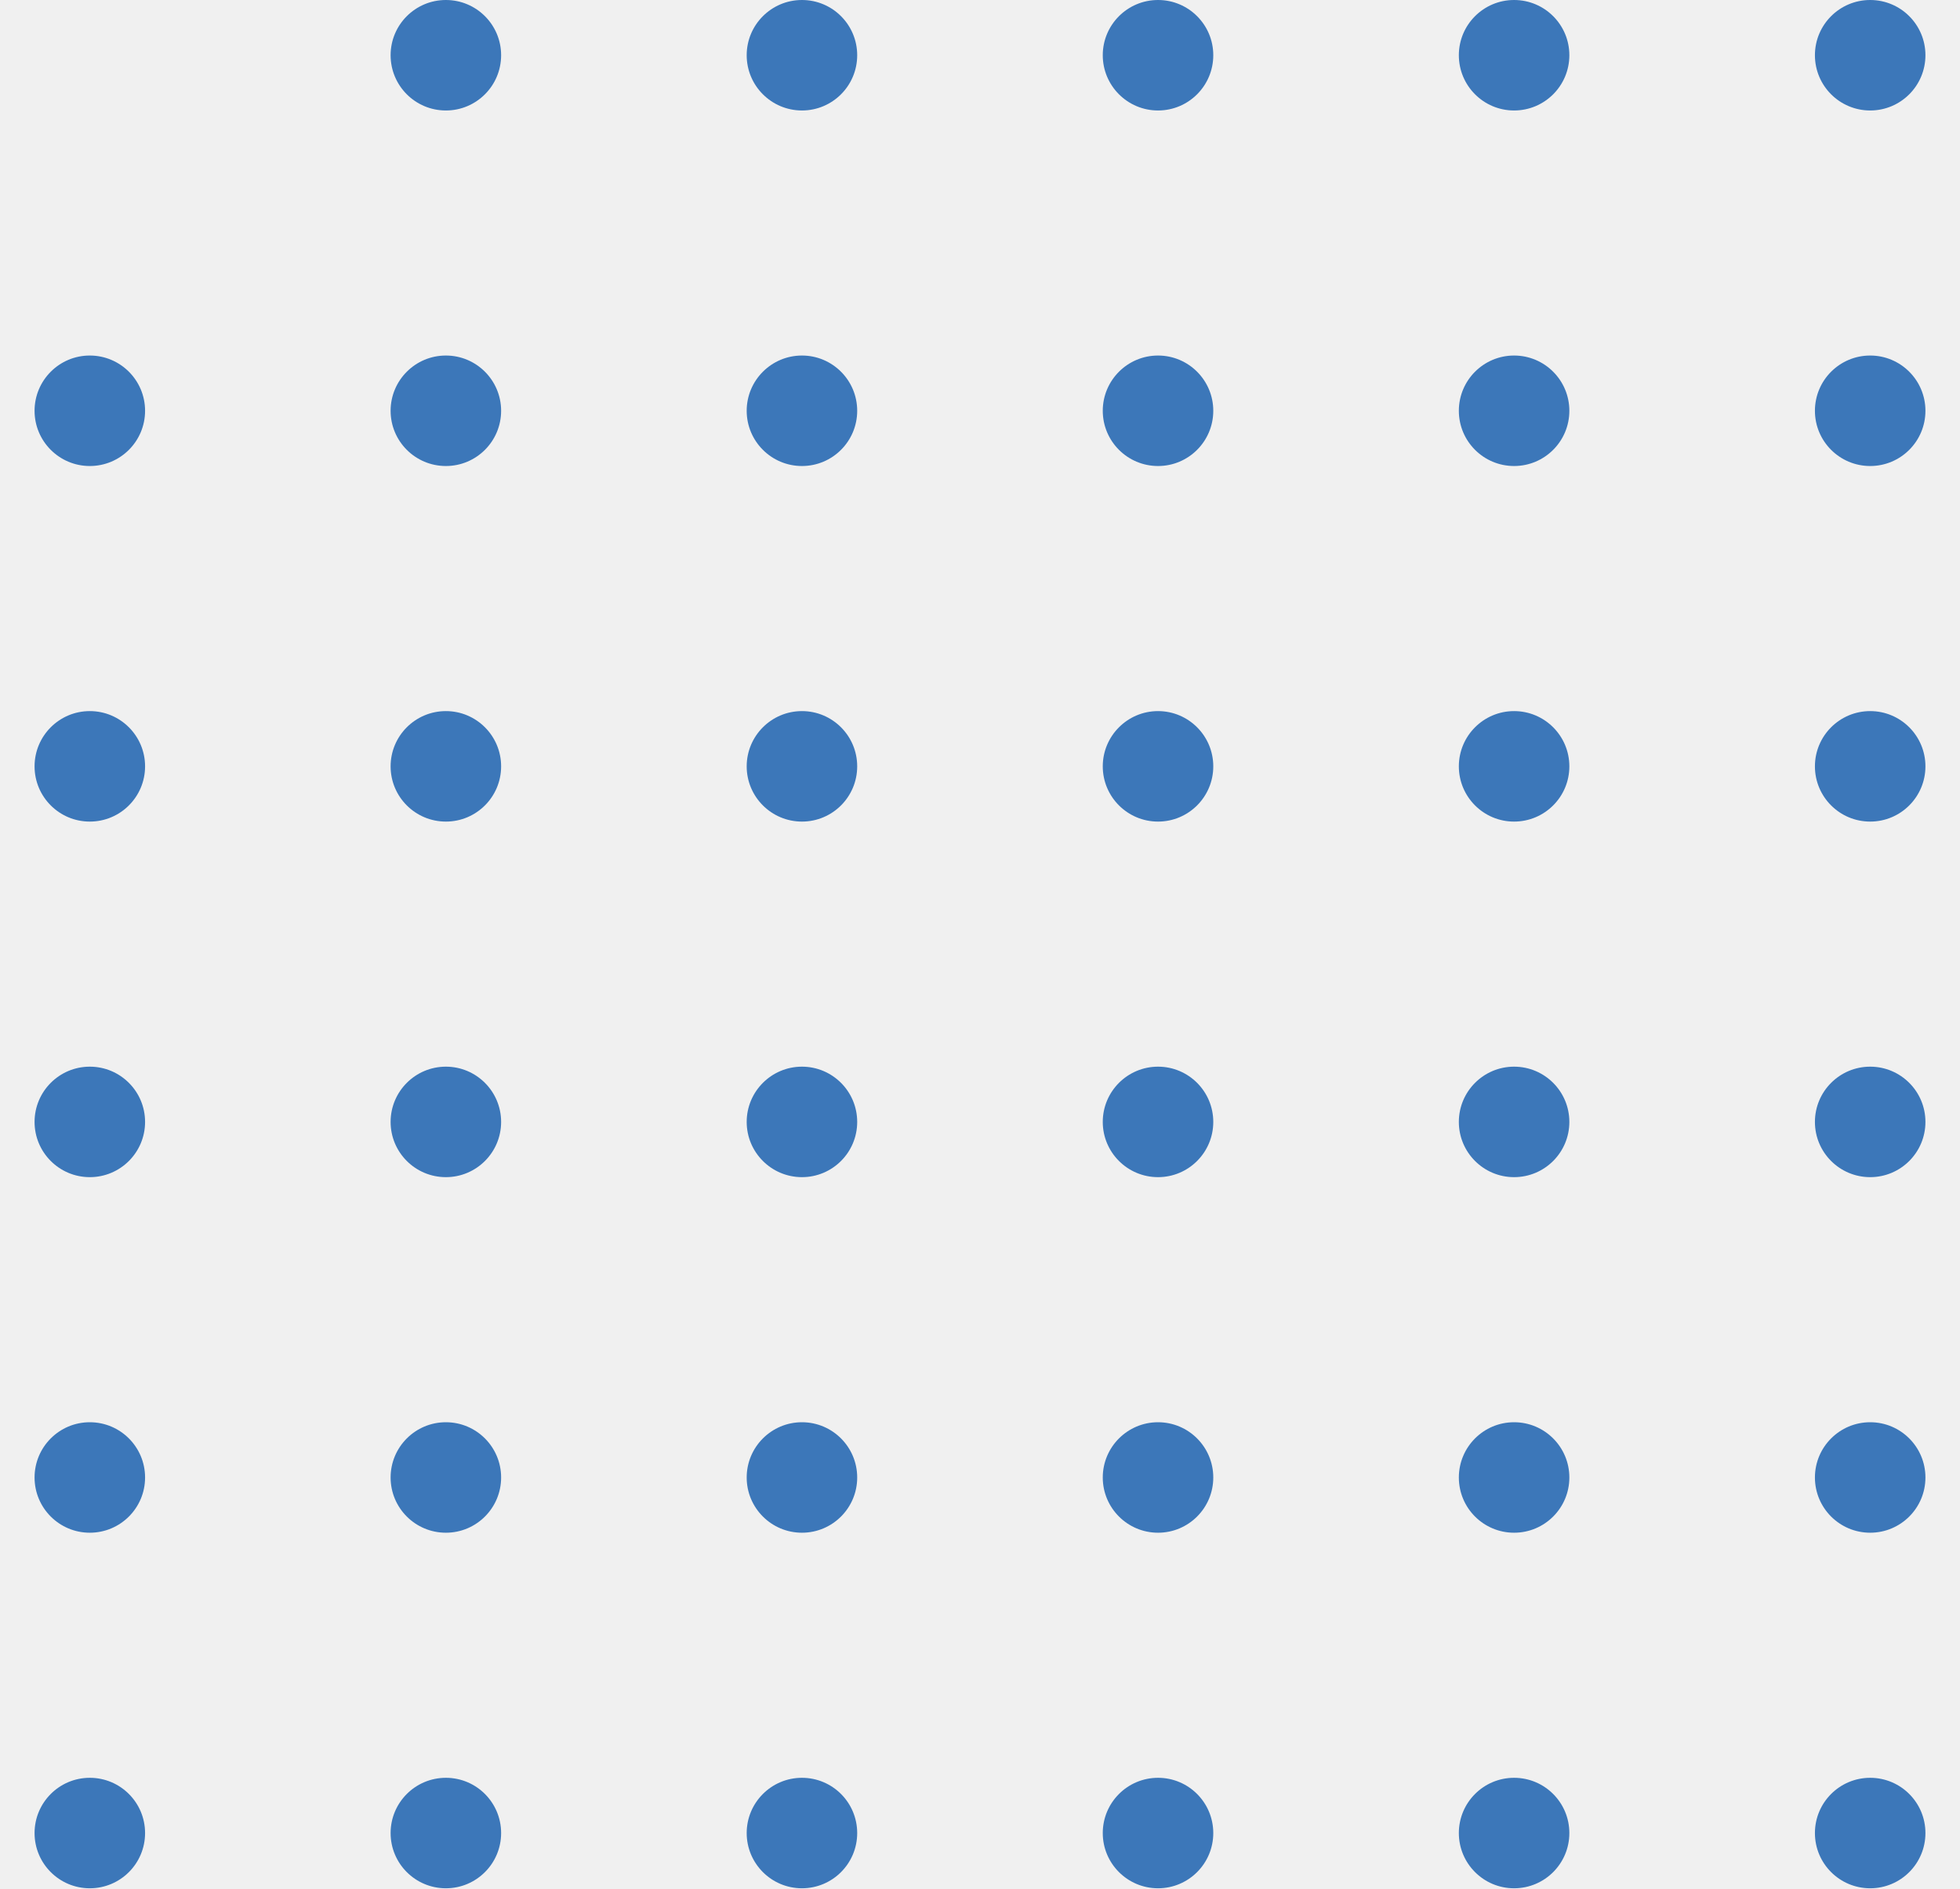
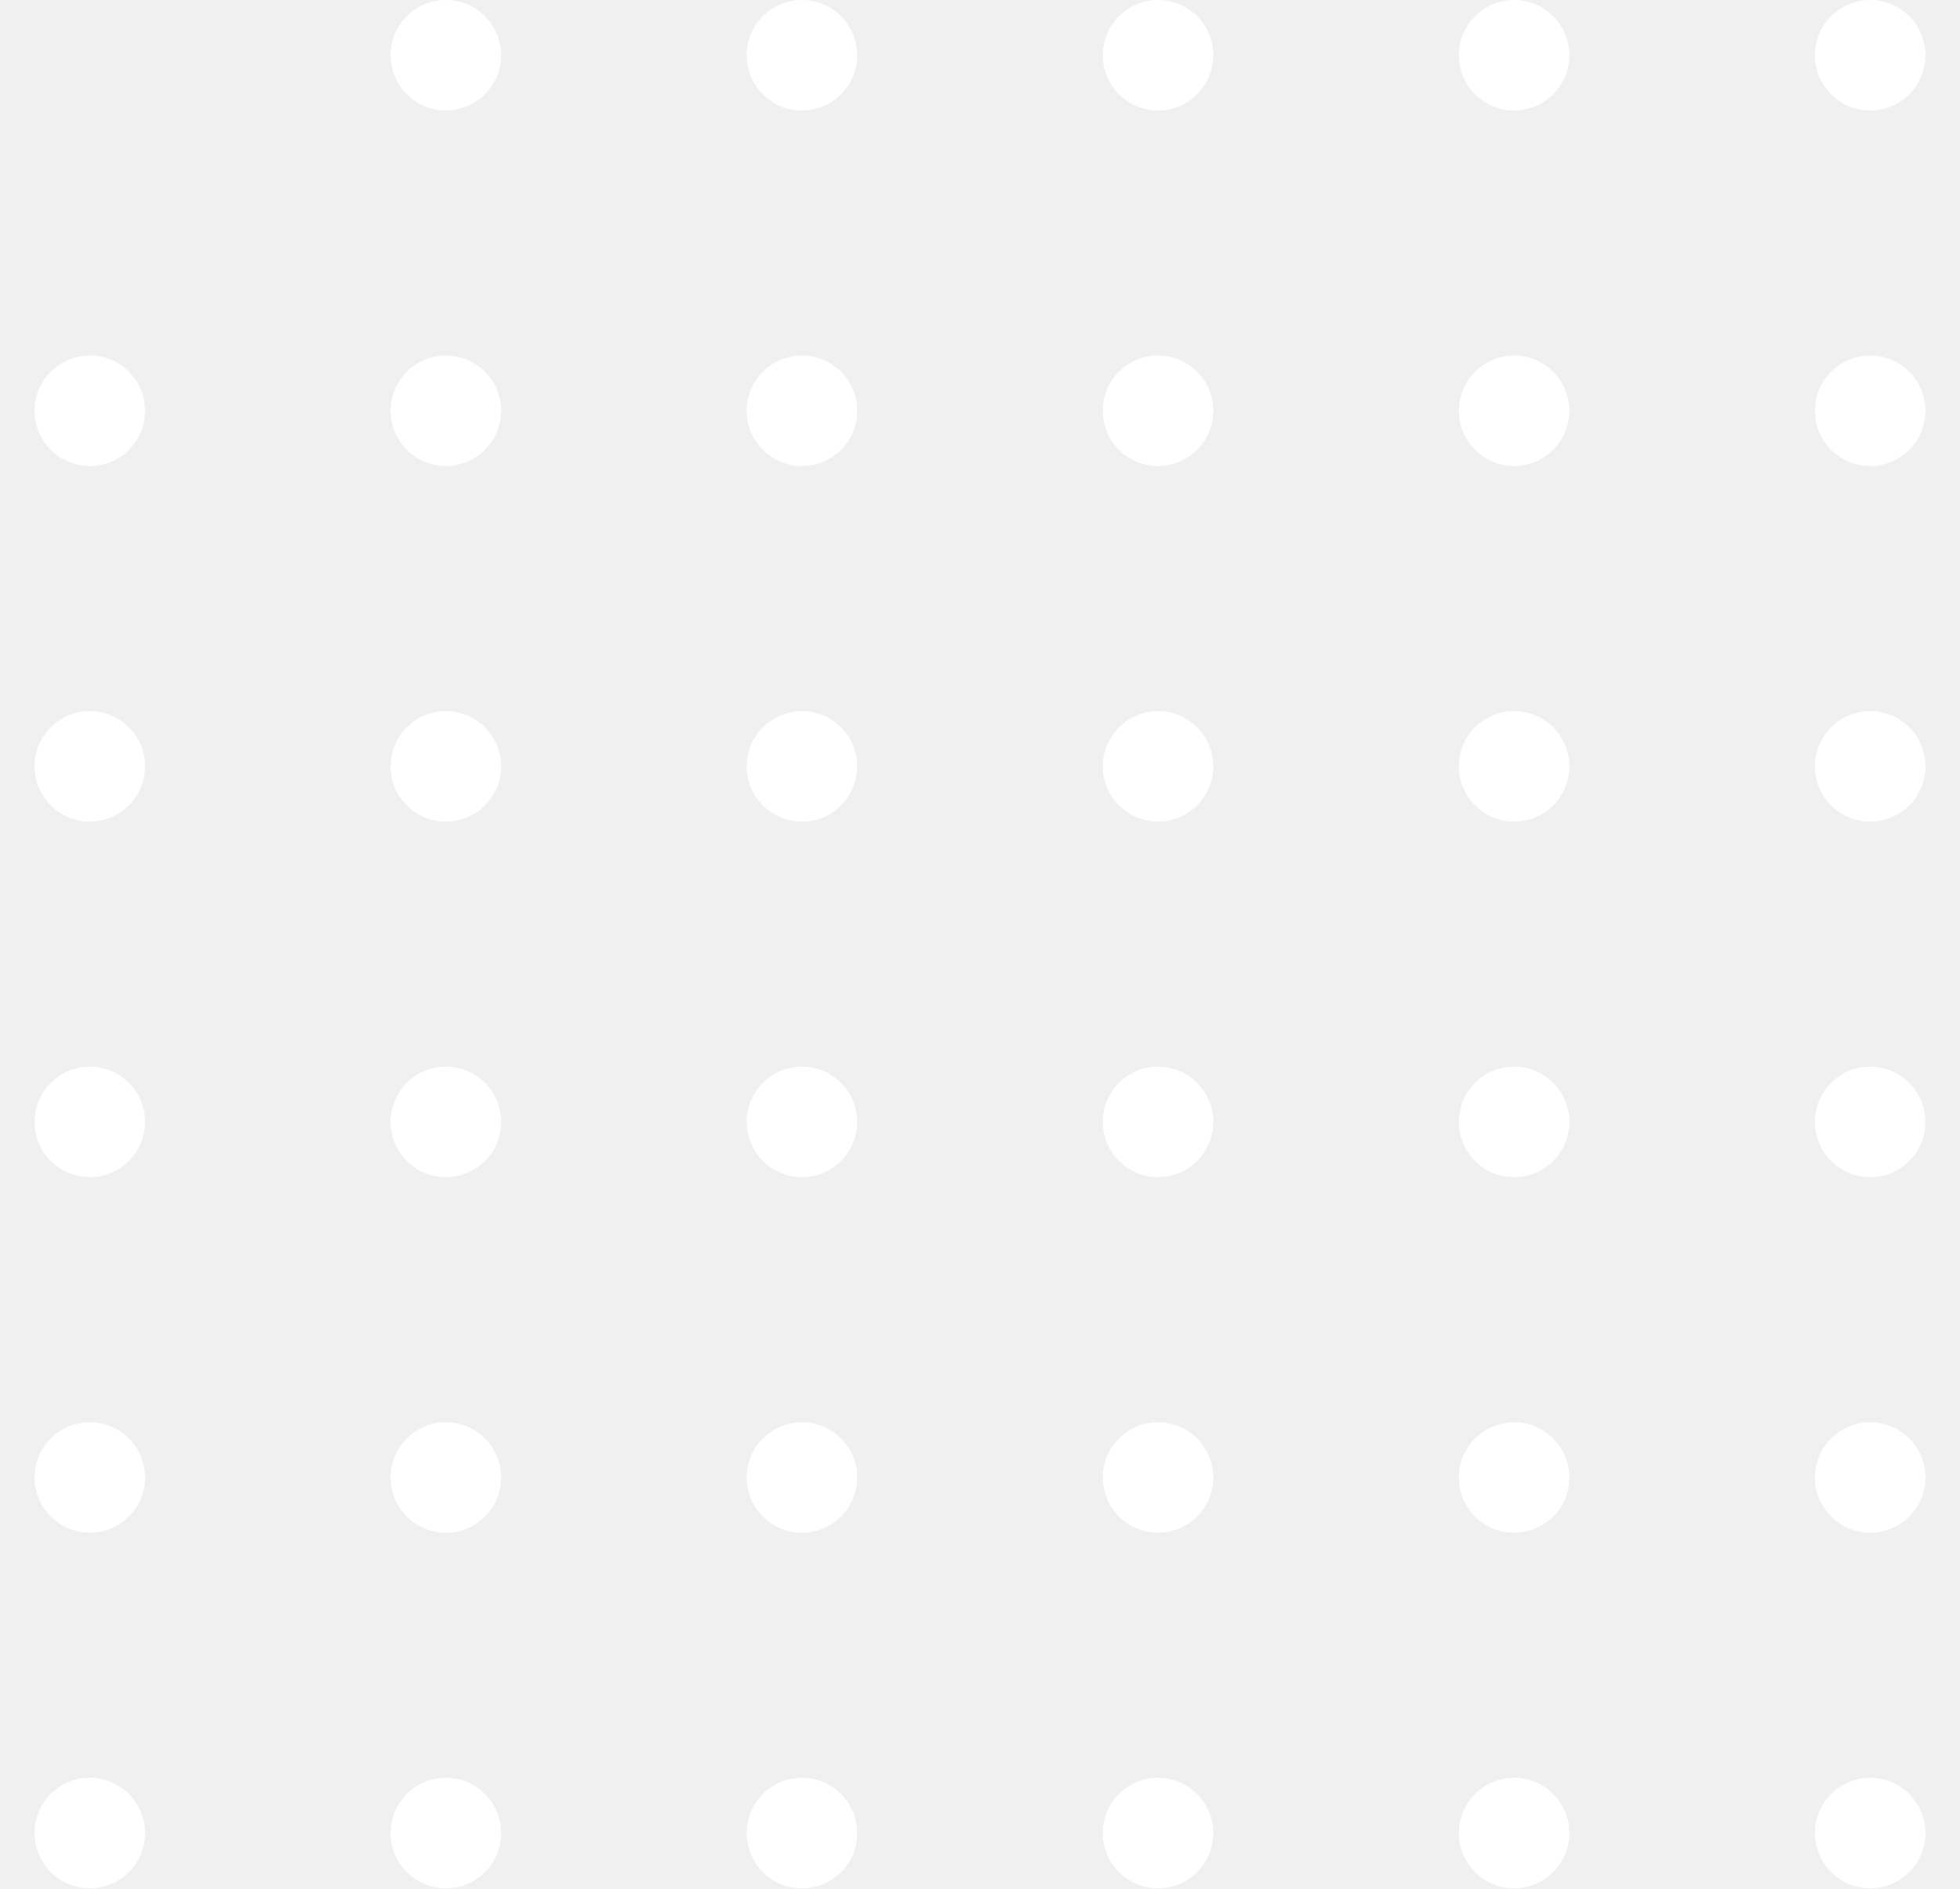
<svg xmlns="http://www.w3.org/2000/svg" width="55" height="53" viewBox="0 0 55 53" fill="none">
-   <path fill-rule="evenodd" clip-rule="evenodd" d="M12.512 3.101C13.368 3.101 14.062 2.407 14.062 1.55C14.062 0.694 13.368 0 12.512 0C11.655 0 10.961 0.694 10.961 1.55C10.961 2.407 11.655 3.101 12.512 3.101Z" fill="#3c77b9" />
-   <path fill-rule="evenodd" clip-rule="evenodd" d="M22.504 3.101C23.36 3.101 24.054 2.407 24.054 1.55C24.054 0.694 23.36 0 22.504 0C21.648 0 20.953 0.694 20.953 1.55C20.953 2.407 21.648 3.101 22.504 3.101Z" fill="#3c77b9" />
-   <path fill-rule="evenodd" clip-rule="evenodd" d="M32.496 3.101C33.352 3.101 34.046 2.407 34.046 1.55C34.046 0.694 33.352 0 32.496 0C31.64 0 30.945 0.694 30.945 1.55C30.945 2.407 31.64 3.101 32.496 3.101Z" fill="#3c77b9" />
-   <path fill-rule="evenodd" clip-rule="evenodd" d="M42.487 3.101C43.344 3.101 44.038 2.407 44.038 1.55C44.038 0.694 43.344 0 42.487 0C41.631 0 40.937 0.694 40.937 1.55C40.937 2.407 41.631 3.101 42.487 3.101Z" fill="#3c77b9" />
-   <path fill-rule="evenodd" clip-rule="evenodd" d="M52.48 3.101C53.336 3.101 54.03 2.407 54.03 1.55C54.03 0.694 53.336 0 52.48 0C51.623 0 50.929 0.694 50.929 1.55C50.929 2.407 51.623 3.101 52.48 3.101Z" fill="#3c77b9" />
-   <path fill-rule="evenodd" clip-rule="evenodd" d="M2.52 13.08C3.377 13.08 4.071 12.386 4.071 11.53C4.071 10.674 3.377 9.979 2.52 9.979C1.664 9.979 0.97 10.674 0.97 11.53C0.97 12.386 1.664 13.08 2.52 13.08Z" fill="#3c77b9" />
-   <path fill-rule="evenodd" clip-rule="evenodd" d="M12.512 13.08C13.368 13.08 14.062 12.386 14.062 11.53C14.062 10.674 13.368 9.979 12.512 9.979C11.655 9.979 10.961 10.674 10.961 11.53C10.961 12.386 11.655 13.08 12.512 13.08Z" fill="#3c77b9" />
-   <path fill-rule="evenodd" clip-rule="evenodd" d="M22.504 13.08C23.36 13.08 24.054 12.386 24.054 11.53C24.054 10.674 23.36 9.979 22.504 9.979C21.648 9.979 20.953 10.674 20.953 11.53C20.953 12.386 21.648 13.08 22.504 13.08Z" fill="#3c77b9" />
-   <path fill-rule="evenodd" clip-rule="evenodd" d="M32.496 13.08C33.352 13.08 34.046 12.386 34.046 11.53C34.046 10.674 33.352 9.979 32.496 9.979C31.64 9.979 30.945 10.674 30.945 11.53C30.945 12.386 31.64 13.08 32.496 13.08Z" fill="#3c77b9" />
-   <path fill-rule="evenodd" clip-rule="evenodd" d="M42.487 13.08C43.344 13.08 44.038 12.386 44.038 11.53C44.038 10.674 43.344 9.979 42.487 9.979C41.631 9.979 40.937 10.674 40.937 11.53C40.937 12.386 41.631 13.08 42.487 13.08Z" fill="#3c77b9" />
-   <path fill-rule="evenodd" clip-rule="evenodd" d="M52.48 13.08C53.336 13.08 54.03 12.386 54.03 11.53C54.03 10.674 53.336 9.979 52.48 9.979C51.623 9.979 50.929 10.674 50.929 11.53C50.929 12.386 51.623 13.08 52.48 13.08Z" fill="#3c77b9" />
-   <path fill-rule="evenodd" clip-rule="evenodd" d="M2.52 23.06C3.377 23.06 4.071 22.366 4.071 21.51C4.071 20.654 3.377 19.959 2.52 19.959C1.664 19.959 0.97 20.654 0.97 21.51C0.97 22.366 1.664 23.06 2.52 23.06Z" fill="#3c77b9" />
-   <path fill-rule="evenodd" clip-rule="evenodd" d="M12.512 23.06C13.368 23.06 14.062 22.366 14.062 21.51C14.062 20.654 13.368 19.959 12.512 19.959C11.655 19.959 10.961 20.654 10.961 21.51C10.961 22.366 11.655 23.06 12.512 23.06Z" fill="#3c77b9" />
-   <path fill-rule="evenodd" clip-rule="evenodd" d="M22.504 23.06C23.36 23.06 24.054 22.366 24.054 21.51C24.054 20.654 23.36 19.959 22.504 19.959C21.648 19.959 20.953 20.654 20.953 21.51C20.953 22.366 21.648 23.06 22.504 23.06Z" fill="#3c77b9" />
-   <path fill-rule="evenodd" clip-rule="evenodd" d="M32.496 23.06C33.352 23.06 34.046 22.366 34.046 21.51C34.046 20.654 33.352 19.959 32.496 19.959C31.64 19.959 30.945 20.654 30.945 21.51C30.945 22.366 31.64 23.06 32.496 23.06Z" fill="#3c77b9" />
-   <path fill-rule="evenodd" clip-rule="evenodd" d="M42.487 23.06C43.344 23.06 44.038 22.366 44.038 21.51C44.038 20.654 43.344 19.959 42.487 19.959C41.631 19.959 40.937 20.654 40.937 21.51C40.937 22.366 41.631 23.06 42.487 23.06Z" fill="#3c77b9" />
-   <path fill-rule="evenodd" clip-rule="evenodd" d="M52.48 23.06C53.336 23.06 54.03 22.366 54.03 21.51C54.03 20.654 53.336 19.959 52.48 19.959C51.623 19.959 50.929 20.654 50.929 21.51C50.929 22.366 51.623 23.06 52.48 23.06Z" fill="#3c77b9" />
-   <path fill-rule="evenodd" clip-rule="evenodd" d="M2.52 33.04C3.377 33.04 4.071 32.346 4.071 31.49C4.071 30.634 3.377 29.939 2.52 29.939C1.664 29.939 0.97 30.634 0.97 31.49C0.97 32.346 1.664 33.04 2.52 33.04Z" fill="#3c77b9" />
-   <path fill-rule="evenodd" clip-rule="evenodd" d="M12.512 33.04C13.368 33.04 14.062 32.346 14.062 31.49C14.062 30.634 13.368 29.939 12.512 29.939C11.655 29.939 10.961 30.634 10.961 31.49C10.961 32.346 11.655 33.04 12.512 33.04Z" fill="#3c77b9" />
-   <path fill-rule="evenodd" clip-rule="evenodd" d="M22.504 33.04C23.36 33.04 24.054 32.346 24.054 31.49C24.054 30.634 23.36 29.939 22.504 29.939C21.648 29.939 20.953 30.634 20.953 31.49C20.953 32.346 21.648 33.04 22.504 33.04Z" fill="#3c77b9" />
-   <path fill-rule="evenodd" clip-rule="evenodd" d="M32.496 33.04C33.352 33.04 34.046 32.346 34.046 31.49C34.046 30.634 33.352 29.939 32.496 29.939C31.64 29.939 30.945 30.634 30.945 31.49C30.945 32.346 31.64 33.04 32.496 33.04Z" fill="#3c77b9" />
-   <path fill-rule="evenodd" clip-rule="evenodd" d="M42.487 33.04C43.344 33.04 44.038 32.346 44.038 31.49C44.038 30.634 43.344 29.939 42.487 29.939C41.631 29.939 40.937 30.634 40.937 31.49C40.937 32.346 41.631 33.04 42.487 33.04Z" fill="#3c77b9" />
-   <path fill-rule="evenodd" clip-rule="evenodd" d="M52.48 33.04C53.336 33.04 54.03 32.346 54.03 31.49C54.03 30.634 53.336 29.939 52.48 29.939C51.623 29.939 50.929 30.634 50.929 31.49C50.929 32.346 51.623 33.04 52.48 33.04Z" fill="#3c77b9" />
-   <path fill-rule="evenodd" clip-rule="evenodd" d="M2.52 43.02C3.377 43.02 4.071 42.326 4.071 41.47C4.071 40.614 3.377 39.919 2.52 39.919C1.664 39.919 0.97 40.614 0.97 41.47C0.97 42.326 1.664 43.02 2.52 43.02Z" fill="#3c77b9" />
-   <path fill-rule="evenodd" clip-rule="evenodd" d="M12.512 43.02C13.368 43.02 14.062 42.326 14.062 41.47C14.062 40.614 13.368 39.919 12.512 39.919C11.655 39.919 10.961 40.614 10.961 41.47C10.961 42.326 11.655 43.02 12.512 43.02Z" fill="#3c77b9" />
-   <path fill-rule="evenodd" clip-rule="evenodd" d="M22.504 43.02C23.36 43.02 24.054 42.326 24.054 41.47C24.054 40.614 23.36 39.919 22.504 39.919C21.648 39.919 20.953 40.614 20.953 41.47C20.953 42.326 21.648 43.02 22.504 43.02Z" fill="#3c77b9" />
-   <path fill-rule="evenodd" clip-rule="evenodd" d="M32.496 43.02C33.352 43.02 34.046 42.326 34.046 41.47C34.046 40.614 33.352 39.919 32.496 39.919C31.64 39.919 30.945 40.614 30.945 41.47C30.945 42.326 31.64 43.02 32.496 43.02Z" fill="#3c77b9" />
-   <path fill-rule="evenodd" clip-rule="evenodd" d="M42.487 43.02C43.344 43.02 44.038 42.326 44.038 41.47C44.038 40.614 43.344 39.919 42.487 39.919C41.631 39.919 40.937 40.614 40.937 41.47C40.937 42.326 41.631 43.02 42.487 43.02Z" fill="#3c77b9" />
-   <path fill-rule="evenodd" clip-rule="evenodd" d="M52.48 43.02C53.336 43.02 54.03 42.326 54.03 41.47C54.03 40.614 53.336 39.919 52.48 39.919C51.623 39.919 50.929 40.614 50.929 41.47C50.929 42.326 51.623 43.02 52.48 43.02Z" fill="#3c77b9" />
-   <path fill-rule="evenodd" clip-rule="evenodd" d="M2.52 53C3.377 53 4.071 52.306 4.071 51.45C4.071 50.593 3.377 49.899 2.52 49.899C1.664 49.899 0.97 50.593 0.97 51.45C0.97 52.306 1.664 53 2.52 53Z" fill="#3c77b9" />
-   <path fill-rule="evenodd" clip-rule="evenodd" d="M12.512 53C13.368 53 14.062 52.306 14.062 51.45C14.062 50.593 13.368 49.899 12.512 49.899C11.655 49.899 10.961 50.593 10.961 51.45C10.961 52.306 11.655 53 12.512 53Z" fill="#3c77b9" />
-   <path fill-rule="evenodd" clip-rule="evenodd" d="M22.504 53C23.36 53 24.054 52.306 24.054 51.45C24.054 50.593 23.36 49.899 22.504 49.899C21.648 49.899 20.953 50.593 20.953 51.45C20.953 52.306 21.648 53 22.504 53Z" fill="#3c77b9" />
-   <path fill-rule="evenodd" clip-rule="evenodd" d="M32.496 53C33.352 53 34.046 52.306 34.046 51.45C34.046 50.593 33.352 49.899 32.496 49.899C31.64 49.899 30.945 50.593 30.945 51.45C30.945 52.306 31.64 53 32.496 53Z" fill="#3c77b9" />
-   <path fill-rule="evenodd" clip-rule="evenodd" d="M42.487 53C43.344 53 44.038 52.306 44.038 51.45C44.038 50.593 43.344 49.899 42.487 49.899C41.631 49.899 40.937 50.593 40.937 51.45C40.937 52.306 41.631 53 42.487 53Z" fill="#3c77b9" />
-   <path fill-rule="evenodd" clip-rule="evenodd" d="M52.48 53C53.336 53 54.03 52.306 54.03 51.45C54.03 50.593 53.336 49.899 52.48 49.899C51.623 49.899 50.929 50.593 50.929 51.45C50.929 52.306 51.623 53 52.48 53Z" fill="#3c77b9" />
+   <path fill-rule="evenodd" clip-rule="evenodd" d="M12.512 3.101C13.368 3.101 14.062 2.407 14.062 1.55C14.062 0.694 13.368 0 12.512 0C11.655 0 10.961 0.694 10.961 1.55C10.961 2.407 11.655 3.101 12.512 3.101Z" fill="#ffffff" />
+   <path fill-rule="evenodd" clip-rule="evenodd" d="M22.504 3.101C23.36 3.101 24.054 2.407 24.054 1.55C24.054 0.694 23.36 0 22.504 0C21.648 0 20.953 0.694 20.953 1.55C20.953 2.407 21.648 3.101 22.504 3.101Z" fill="#ffffff" />
+   <path fill-rule="evenodd" clip-rule="evenodd" d="M32.496 3.101C33.352 3.101 34.046 2.407 34.046 1.55C34.046 0.694 33.352 0 32.496 0C31.64 0 30.945 0.694 30.945 1.55C30.945 2.407 31.64 3.101 32.496 3.101Z" fill="#ffffff" />
+   <path fill-rule="evenodd" clip-rule="evenodd" d="M42.487 3.101C43.344 3.101 44.038 2.407 44.038 1.55C44.038 0.694 43.344 0 42.487 0C41.631 0 40.937 0.694 40.937 1.55C40.937 2.407 41.631 3.101 42.487 3.101Z" fill="#ffffff" />
+   <path fill-rule="evenodd" clip-rule="evenodd" d="M52.48 3.101C53.336 3.101 54.03 2.407 54.03 1.55C54.03 0.694 53.336 0 52.48 0C51.623 0 50.929 0.694 50.929 1.55C50.929 2.407 51.623 3.101 52.48 3.101Z" fill="#ffffff" />
+   <path fill-rule="evenodd" clip-rule="evenodd" d="M2.52 13.08C3.377 13.08 4.071 12.386 4.071 11.53C4.071 10.674 3.377 9.979 2.52 9.979C1.664 9.979 0.97 10.674 0.97 11.53C0.97 12.386 1.664 13.08 2.52 13.08Z" fill="#ffffff" />
+   <path fill-rule="evenodd" clip-rule="evenodd" d="M12.512 13.08C13.368 13.08 14.062 12.386 14.062 11.53C14.062 10.674 13.368 9.979 12.512 9.979C11.655 9.979 10.961 10.674 10.961 11.53C10.961 12.386 11.655 13.08 12.512 13.08Z" fill="#ffffff" />
+   <path fill-rule="evenodd" clip-rule="evenodd" d="M22.504 13.08C23.36 13.08 24.054 12.386 24.054 11.53C24.054 10.674 23.36 9.979 22.504 9.979C21.648 9.979 20.953 10.674 20.953 11.53C20.953 12.386 21.648 13.08 22.504 13.08Z" fill="#ffffff" />
+   <path fill-rule="evenodd" clip-rule="evenodd" d="M32.496 13.08C33.352 13.08 34.046 12.386 34.046 11.53C34.046 10.674 33.352 9.979 32.496 9.979C31.64 9.979 30.945 10.674 30.945 11.53C30.945 12.386 31.64 13.08 32.496 13.08Z" fill="#ffffff" />
+   <path fill-rule="evenodd" clip-rule="evenodd" d="M42.487 13.08C43.344 13.08 44.038 12.386 44.038 11.53C44.038 10.674 43.344 9.979 42.487 9.979C41.631 9.979 40.937 10.674 40.937 11.53C40.937 12.386 41.631 13.08 42.487 13.08Z" fill="#ffffff" />
+   <path fill-rule="evenodd" clip-rule="evenodd" d="M52.48 13.08C53.336 13.08 54.03 12.386 54.03 11.53C54.03 10.674 53.336 9.979 52.48 9.979C51.623 9.979 50.929 10.674 50.929 11.53C50.929 12.386 51.623 13.08 52.48 13.08Z" fill="#ffffff" />
+   <path fill-rule="evenodd" clip-rule="evenodd" d="M2.52 23.06C3.377 23.06 4.071 22.366 4.071 21.51C4.071 20.654 3.377 19.959 2.52 19.959C1.664 19.959 0.97 20.654 0.97 21.51C0.97 22.366 1.664 23.06 2.52 23.06Z" fill="#ffffff" />
+   <path fill-rule="evenodd" clip-rule="evenodd" d="M12.512 23.06C13.368 23.06 14.062 22.366 14.062 21.51C14.062 20.654 13.368 19.959 12.512 19.959C11.655 19.959 10.961 20.654 10.961 21.51C10.961 22.366 11.655 23.06 12.512 23.06Z" fill="#ffffff" />
+   <path fill-rule="evenodd" clip-rule="evenodd" d="M22.504 23.06C23.36 23.06 24.054 22.366 24.054 21.51C24.054 20.654 23.36 19.959 22.504 19.959C21.648 19.959 20.953 20.654 20.953 21.51C20.953 22.366 21.648 23.06 22.504 23.06Z" fill="#ffffff" />
+   <path fill-rule="evenodd" clip-rule="evenodd" d="M32.496 23.06C33.352 23.06 34.046 22.366 34.046 21.51C34.046 20.654 33.352 19.959 32.496 19.959C31.64 19.959 30.945 20.654 30.945 21.51C30.945 22.366 31.64 23.06 32.496 23.06Z" fill="#ffffff" />
+   <path fill-rule="evenodd" clip-rule="evenodd" d="M42.487 23.06C43.344 23.06 44.038 22.366 44.038 21.51C44.038 20.654 43.344 19.959 42.487 19.959C41.631 19.959 40.937 20.654 40.937 21.51C40.937 22.366 41.631 23.06 42.487 23.06Z" fill="#ffffff" />
+   <path fill-rule="evenodd" clip-rule="evenodd" d="M52.48 23.06C53.336 23.06 54.03 22.366 54.03 21.51C54.03 20.654 53.336 19.959 52.48 19.959C51.623 19.959 50.929 20.654 50.929 21.51C50.929 22.366 51.623 23.06 52.48 23.06Z" fill="#ffffff" />
+   <path fill-rule="evenodd" clip-rule="evenodd" d="M2.52 33.04C3.377 33.04 4.071 32.346 4.071 31.49C4.071 30.634 3.377 29.939 2.52 29.939C1.664 29.939 0.97 30.634 0.97 31.49C0.97 32.346 1.664 33.04 2.52 33.04Z" fill="#ffffff" />
+   <path fill-rule="evenodd" clip-rule="evenodd" d="M12.512 33.04C13.368 33.04 14.062 32.346 14.062 31.49C14.062 30.634 13.368 29.939 12.512 29.939C11.655 29.939 10.961 30.634 10.961 31.49C10.961 32.346 11.655 33.04 12.512 33.04Z" fill="#ffffff" />
+   <path fill-rule="evenodd" clip-rule="evenodd" d="M22.504 33.04C23.36 33.04 24.054 32.346 24.054 31.49C24.054 30.634 23.36 29.939 22.504 29.939C21.648 29.939 20.953 30.634 20.953 31.49C20.953 32.346 21.648 33.04 22.504 33.04Z" fill="#ffffff" />
+   <path fill-rule="evenodd" clip-rule="evenodd" d="M32.496 33.04C33.352 33.04 34.046 32.346 34.046 31.49C34.046 30.634 33.352 29.939 32.496 29.939C31.64 29.939 30.945 30.634 30.945 31.49C30.945 32.346 31.64 33.04 32.496 33.04Z" fill="#ffffff" />
+   <path fill-rule="evenodd" clip-rule="evenodd" d="M42.487 33.04C43.344 33.04 44.038 32.346 44.038 31.49C44.038 30.634 43.344 29.939 42.487 29.939C41.631 29.939 40.937 30.634 40.937 31.49C40.937 32.346 41.631 33.04 42.487 33.04Z" fill="#ffffff" />
+   <path fill-rule="evenodd" clip-rule="evenodd" d="M52.48 33.04C53.336 33.04 54.03 32.346 54.03 31.49C54.03 30.634 53.336 29.939 52.48 29.939C51.623 29.939 50.929 30.634 50.929 31.49C50.929 32.346 51.623 33.04 52.48 33.04Z" fill="#ffffff" />
+   <path fill-rule="evenodd" clip-rule="evenodd" d="M2.52 43.02C3.377 43.02 4.071 42.326 4.071 41.47C4.071 40.614 3.377 39.919 2.52 39.919C1.664 39.919 0.97 40.614 0.97 41.47C0.97 42.326 1.664 43.02 2.52 43.02Z" fill="#ffffff" />
+   <path fill-rule="evenodd" clip-rule="evenodd" d="M12.512 43.02C13.368 43.02 14.062 42.326 14.062 41.47C14.062 40.614 13.368 39.919 12.512 39.919C11.655 39.919 10.961 40.614 10.961 41.47C10.961 42.326 11.655 43.02 12.512 43.02Z" fill="#ffffff" />
+   <path fill-rule="evenodd" clip-rule="evenodd" d="M22.504 43.02C23.36 43.02 24.054 42.326 24.054 41.47C24.054 40.614 23.36 39.919 22.504 39.919C21.648 39.919 20.953 40.614 20.953 41.47C20.953 42.326 21.648 43.02 22.504 43.02Z" fill="#ffffff" />
+   <path fill-rule="evenodd" clip-rule="evenodd" d="M32.496 43.02C33.352 43.02 34.046 42.326 34.046 41.47C34.046 40.614 33.352 39.919 32.496 39.919C31.64 39.919 30.945 40.614 30.945 41.47C30.945 42.326 31.64 43.02 32.496 43.02Z" fill="#ffffff" />
+   <path fill-rule="evenodd" clip-rule="evenodd" d="M42.487 43.02C43.344 43.02 44.038 42.326 44.038 41.47C44.038 40.614 43.344 39.919 42.487 39.919C41.631 39.919 40.937 40.614 40.937 41.47C40.937 42.326 41.631 43.02 42.487 43.02Z" fill="#ffffff" />
+   <path fill-rule="evenodd" clip-rule="evenodd" d="M52.48 43.02C53.336 43.02 54.03 42.326 54.03 41.47C54.03 40.614 53.336 39.919 52.48 39.919C51.623 39.919 50.929 40.614 50.929 41.47C50.929 42.326 51.623 43.02 52.48 43.02Z" fill="#ffffff" />
+   <path fill-rule="evenodd" clip-rule="evenodd" d="M2.52 53C3.377 53 4.071 52.306 4.071 51.45C4.071 50.593 3.377 49.899 2.52 49.899C1.664 49.899 0.97 50.593 0.97 51.45C0.97 52.306 1.664 53 2.52 53Z" fill="#ffffff" />
+   <path fill-rule="evenodd" clip-rule="evenodd" d="M12.512 53C13.368 53 14.062 52.306 14.062 51.45C14.062 50.593 13.368 49.899 12.512 49.899C11.655 49.899 10.961 50.593 10.961 51.45C10.961 52.306 11.655 53 12.512 53Z" fill="#ffffff" />
+   <path fill-rule="evenodd" clip-rule="evenodd" d="M22.504 53C23.36 53 24.054 52.306 24.054 51.45C24.054 50.593 23.36 49.899 22.504 49.899C21.648 49.899 20.953 50.593 20.953 51.45C20.953 52.306 21.648 53 22.504 53Z" fill="#ffffff" />
+   <path fill-rule="evenodd" clip-rule="evenodd" d="M32.496 53C33.352 53 34.046 52.306 34.046 51.45C34.046 50.593 33.352 49.899 32.496 49.899C31.64 49.899 30.945 50.593 30.945 51.45C30.945 52.306 31.64 53 32.496 53Z" fill="#ffffff" />
+   <path fill-rule="evenodd" clip-rule="evenodd" d="M42.487 53C43.344 53 44.038 52.306 44.038 51.45C44.038 50.593 43.344 49.899 42.487 49.899C41.631 49.899 40.937 50.593 40.937 51.45C40.937 52.306 41.631 53 42.487 53Z" fill="#ffffff" />
+   <path fill-rule="evenodd" clip-rule="evenodd" d="M52.48 53C53.336 53 54.03 52.306 54.03 51.45C54.03 50.593 53.336 49.899 52.48 49.899C51.623 49.899 50.929 50.593 50.929 51.45C50.929 52.306 51.623 53 52.48 53Z" fill="#ffffff" />
</svg>
